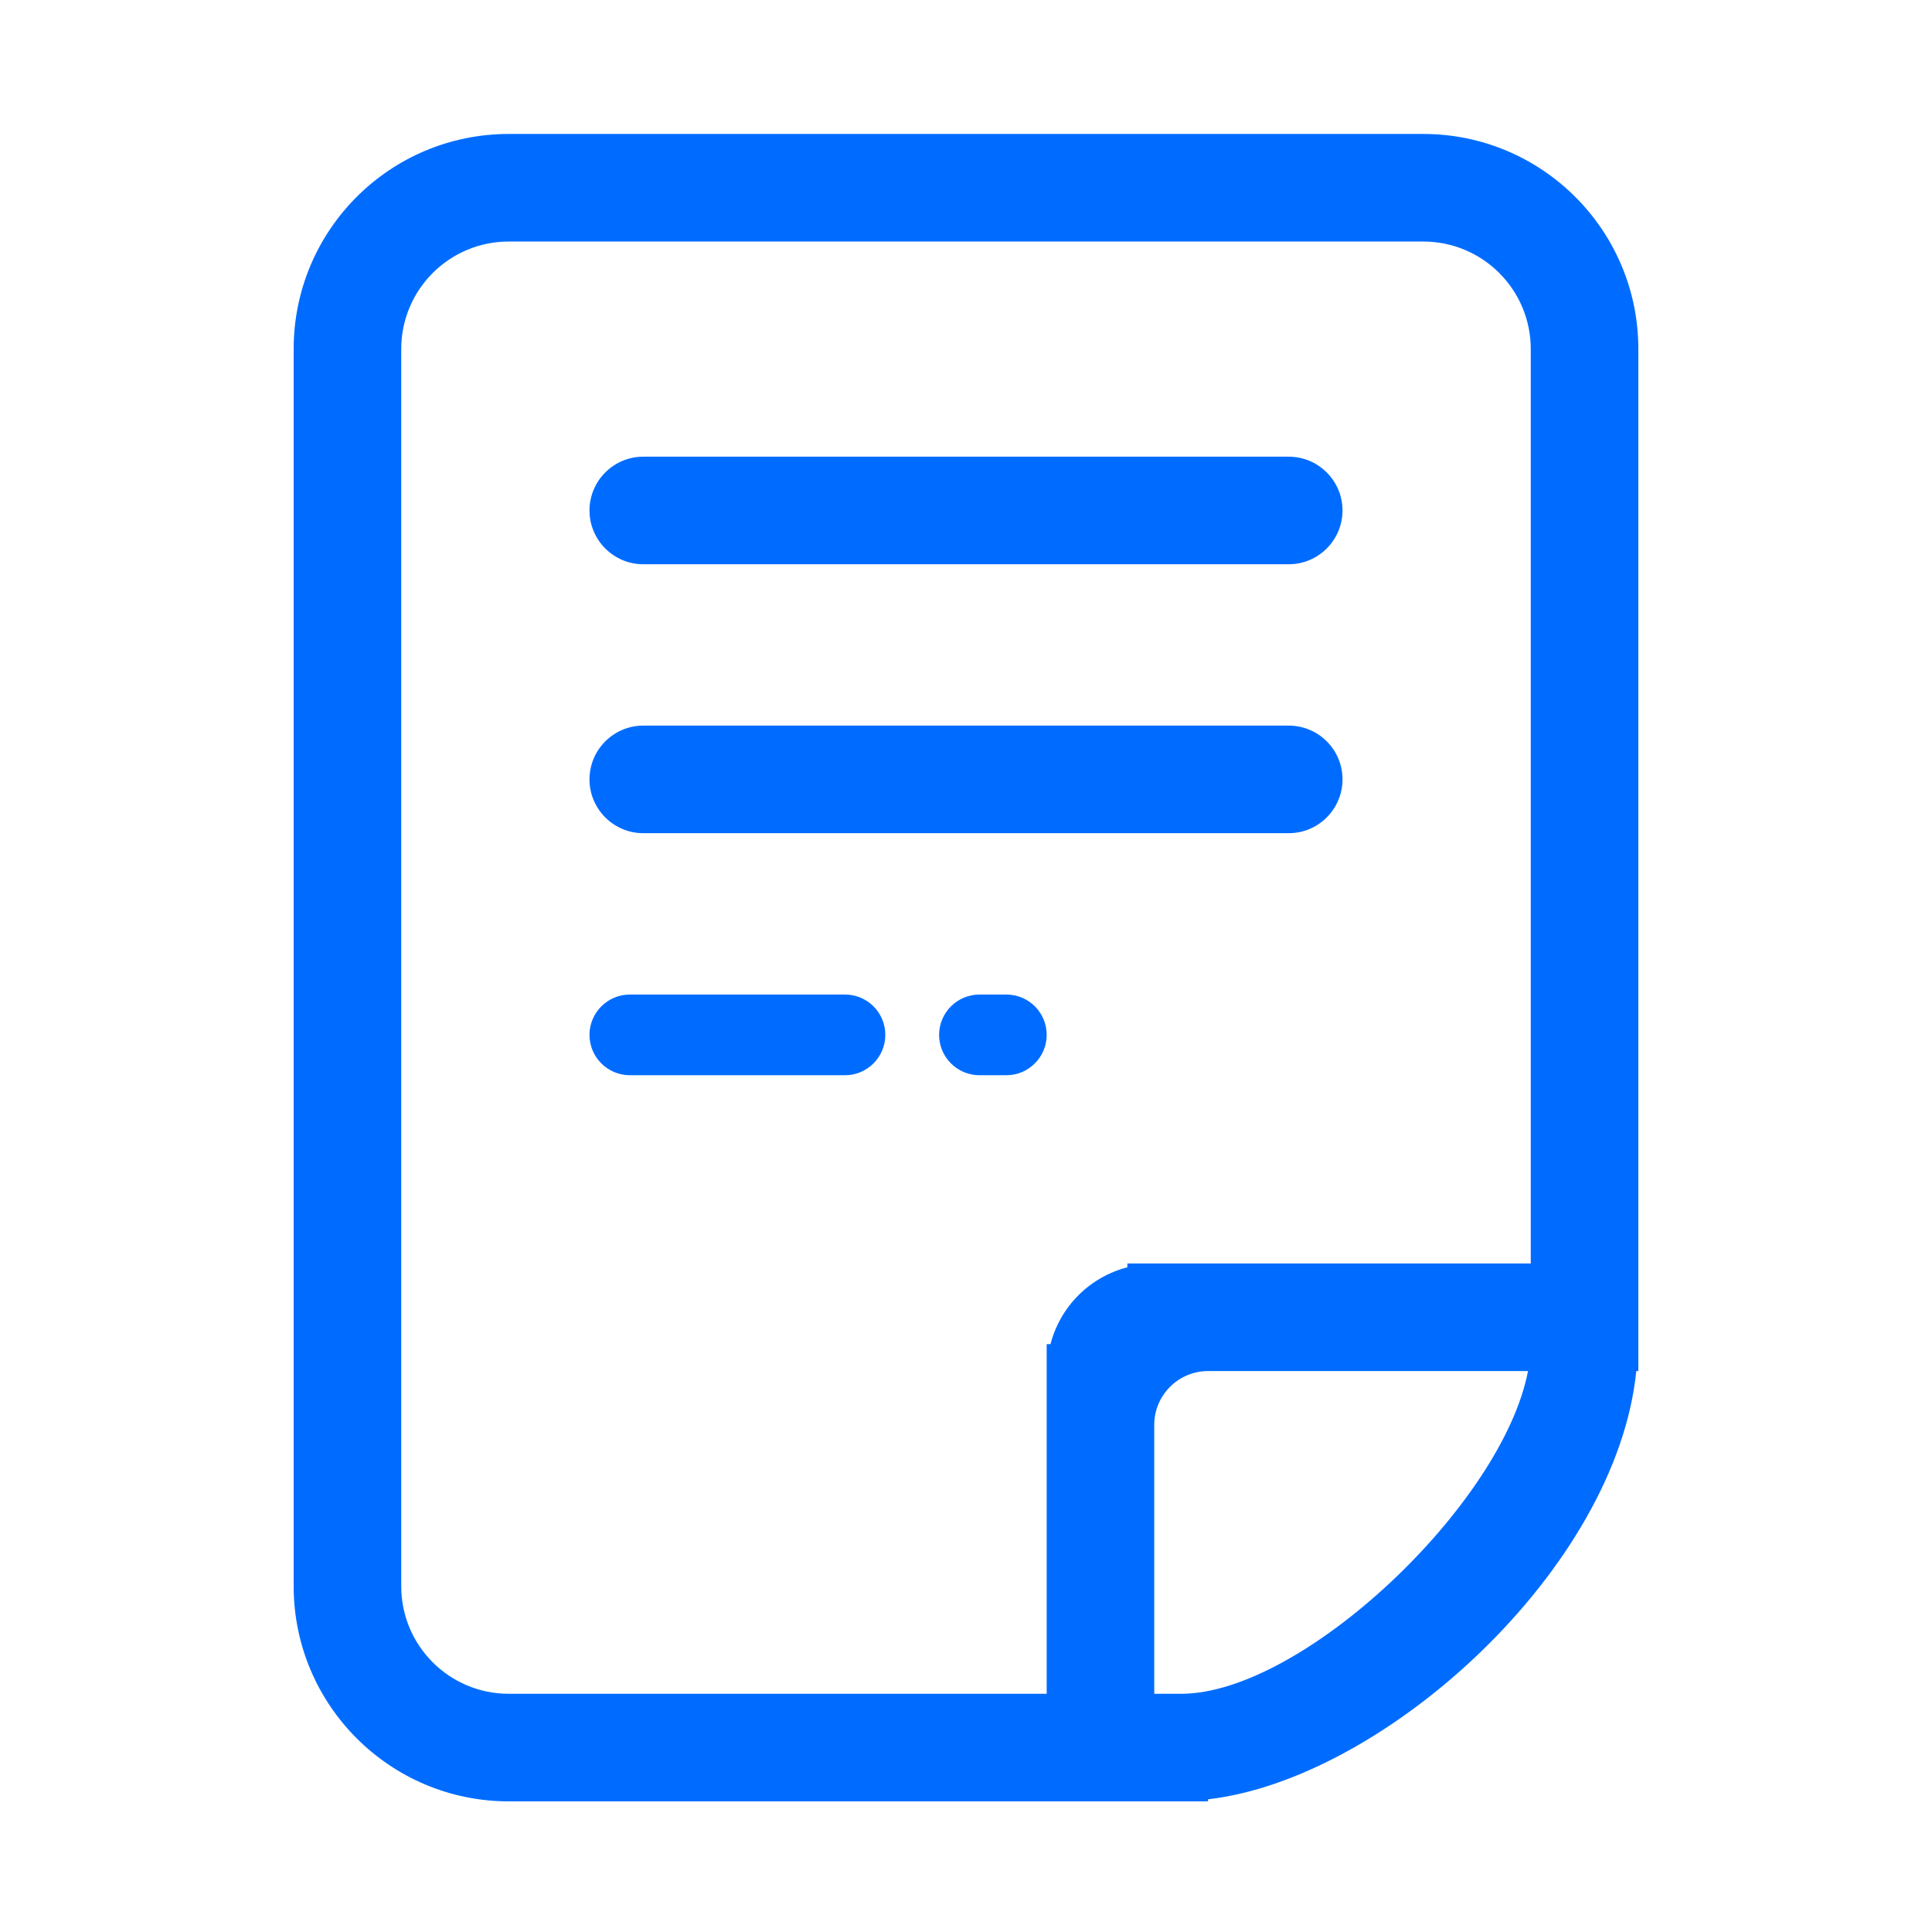
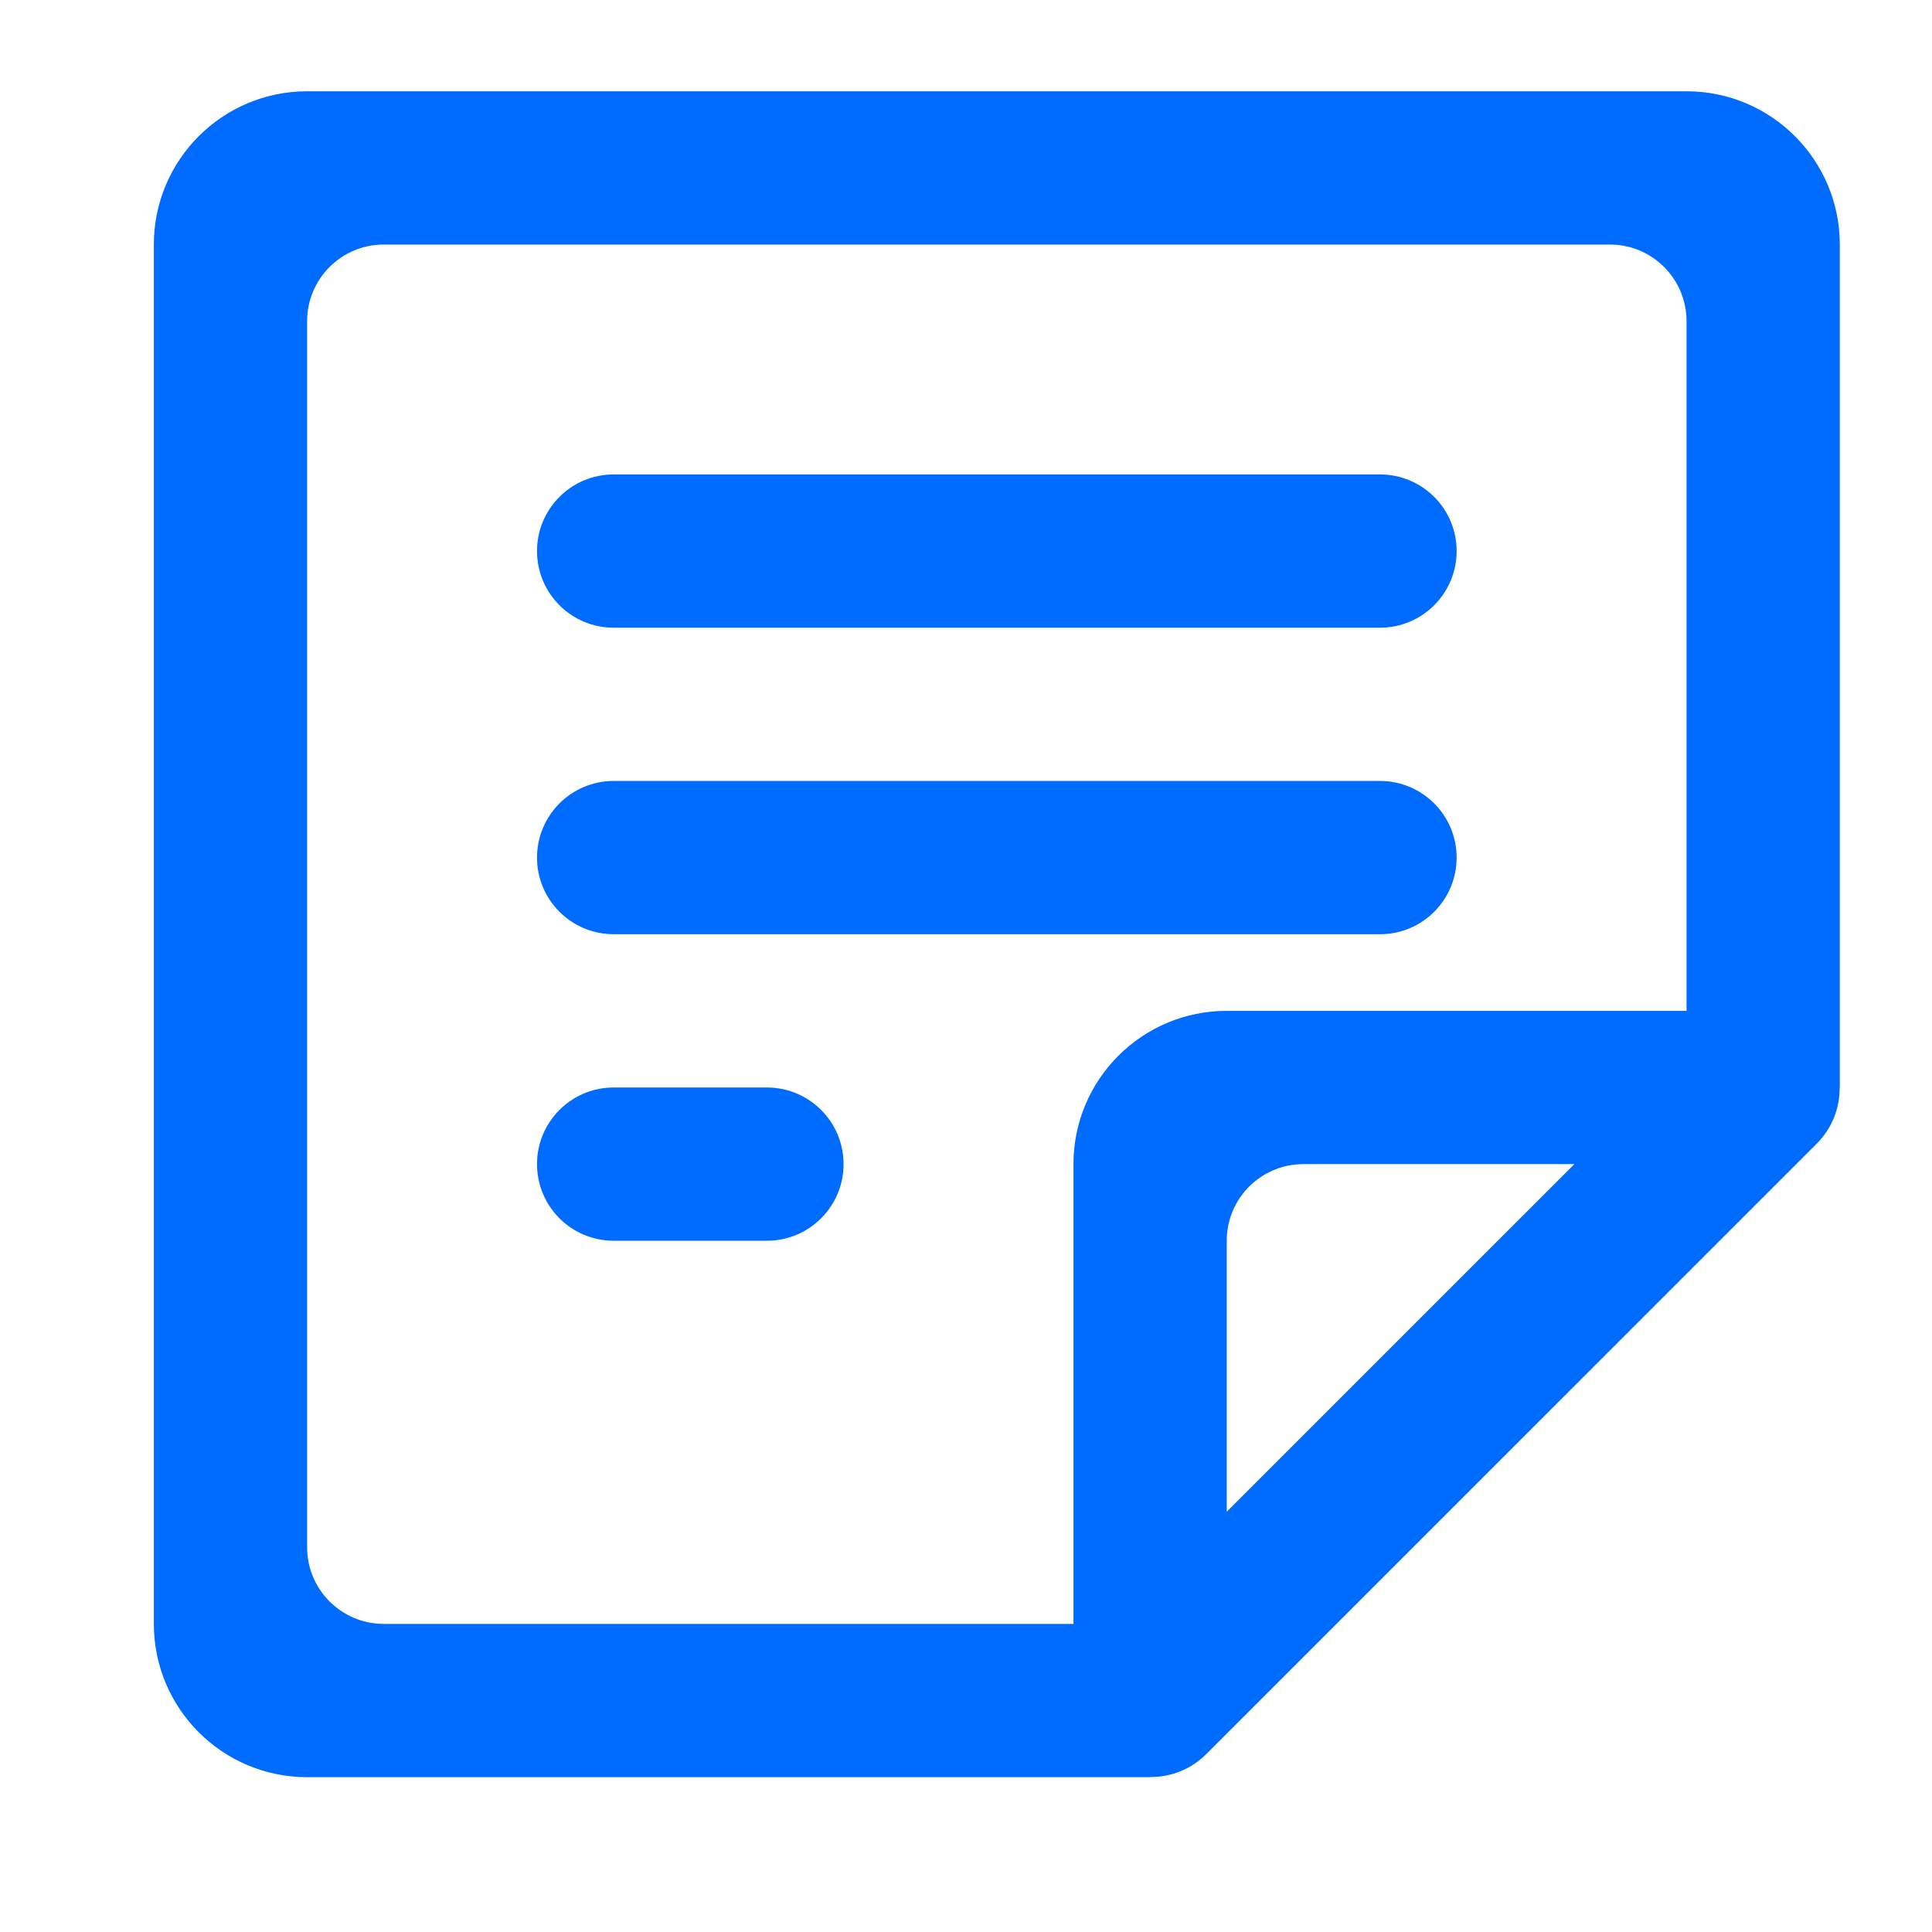
- <svg xmlns="http://www.w3.org/2000/svg" t="1559117443910" class="icon" style="" viewBox="0 0 1024 1024" version="1.1" p-id="1977" width="200" height="200">
+ <svg xmlns="http://www.w3.org/2000/svg" t="1559187860216" class="icon" style="" viewBox="0 0 1000 1000" version="1.1" p-id="18471" width="260" height="260">
  <defs>
    <style type="text/css" />
  </defs>
-   <path d="M754.32 71 269.678 71c-63.045 0-114.034 50.987-114.034 114.033l0 655.695c0 62.954 51.076 114.033 114.034 114.033l285.086 0 57.015 0 28.508 0 0-1.098c93.293-10.69 216.463-121.984 226.971-226.973l1.098 0L868.356 185.033C868.355 121.987 817.278 71 754.32 71L754.32 71zM626.033 897.743l-14.254 0L611.779 783.71l0-28.511c0-15.712 12.791-28.508 28.508-28.508l28.511 0 141.079 0C796.355 797.326 690.266 897.743 626.033 897.743L626.033 897.743zM811.335 669.677 597.524 669.677l0 2.011c-20.011 5.205-35.541 20.739-40.753 40.754l-2.007 0 0 14.25 0 171.052L269.678 897.744c-31.527 0-57.015-25.493-57.015-57.015L212.663 185.033c0-31.526 25.488-57.015 57.015-57.015L754.32 128.018c31.525 0 57.015 25.488 57.015 57.015L811.335 669.677 811.335 669.677zM447.856 527.133 333.822 527.133c-11.786 0-21.379 9.599-21.379 21.38 0 11.786 9.593 21.385 21.379 21.385l114.034 0c11.788 0 21.38-9.599 21.38-21.385C469.236 536.637 459.644 527.133 447.856 527.133L447.856 527.133zM533.38 527.133l-14.254 0c-11.784 0-21.38 9.599-21.38 21.38 0 11.786 9.596 21.385 21.38 21.385l14.254 0c11.786 0 21.385-9.599 21.385-21.385C554.765 536.637 545.166 527.133 533.38 527.133L533.38 527.133zM683.052 384.59 340.947 384.59c-15.713 0-28.504 12.796-28.504 28.509 0 15.717 12.791 28.508 28.504 28.508l342.105 0c15.714 0 28.506-12.791 28.506-28.508C711.558 397.293 698.766 384.59 683.052 384.59L683.052 384.59zM683.052 242.052 340.947 242.052c-15.713 0-28.504 12.792-28.504 28.505 0 15.717 12.791 28.509 28.504 28.509l342.105 0c15.714 0 28.506-12.792 28.506-28.509C711.558 254.844 698.766 242.052 683.052 242.052L683.052 242.052zM683.052 242.052" p-id="1978" fill="#006CFF" />
+   <path d="M714.285 245.567h-396.658c-21.907 0-39.666 17.758-39.666 39.664 0 21.906 17.759 39.664 39.666 39.664h396.658c21.907 0 39.666-17.758 39.666-39.664C753.951 263.325 736.193 245.567 714.285 245.567zM714.285 404.222h-396.658c-21.907 0-39.666 17.76-39.666 39.666 0 21.904 17.759 39.664 39.666 39.664h396.658c21.907 0 39.666-17.76 39.666-39.664C753.951 421.982 736.193 404.222 714.285 404.222zM872.949 47.247H158.964c-43.813 0-79.332 35.515-79.332 79.328v713.953c0 43.813 35.518 79.33 79.332 79.33h436.323v-0.07c10.521 0.098 21.073-3.86 29.101-11.889l315.932-315.919c8.027-8.028 11.985-18.579 11.887-29.099h0.072V126.575C952.28 82.762 916.763 47.247 872.949 47.247zM634.955 782.452V642.207c0-21.902 17.759-39.662 39.664-39.662h140.251L634.955 782.452zM872.949 523.218H634.955c-43.815 0-79.334 35.515-79.334 79.326v237.983H198.63c-21.907 0-39.666-17.758-39.666-39.664V166.239c0-21.904 17.759-39.664 39.666-39.664h634.654c21.905 0 39.664 17.76 39.664 39.664V523.218zM396.959 562.88h-79.332c-21.907 0-39.666 17.76-39.666 39.664 0 21.906 17.759 39.662 39.666 39.662h79.332c21.907 0 39.666-17.756 39.666-39.662C436.624 580.64 418.867 562.88 396.959 562.88z" p-id="18472" fill="#006CFF" />
</svg>
